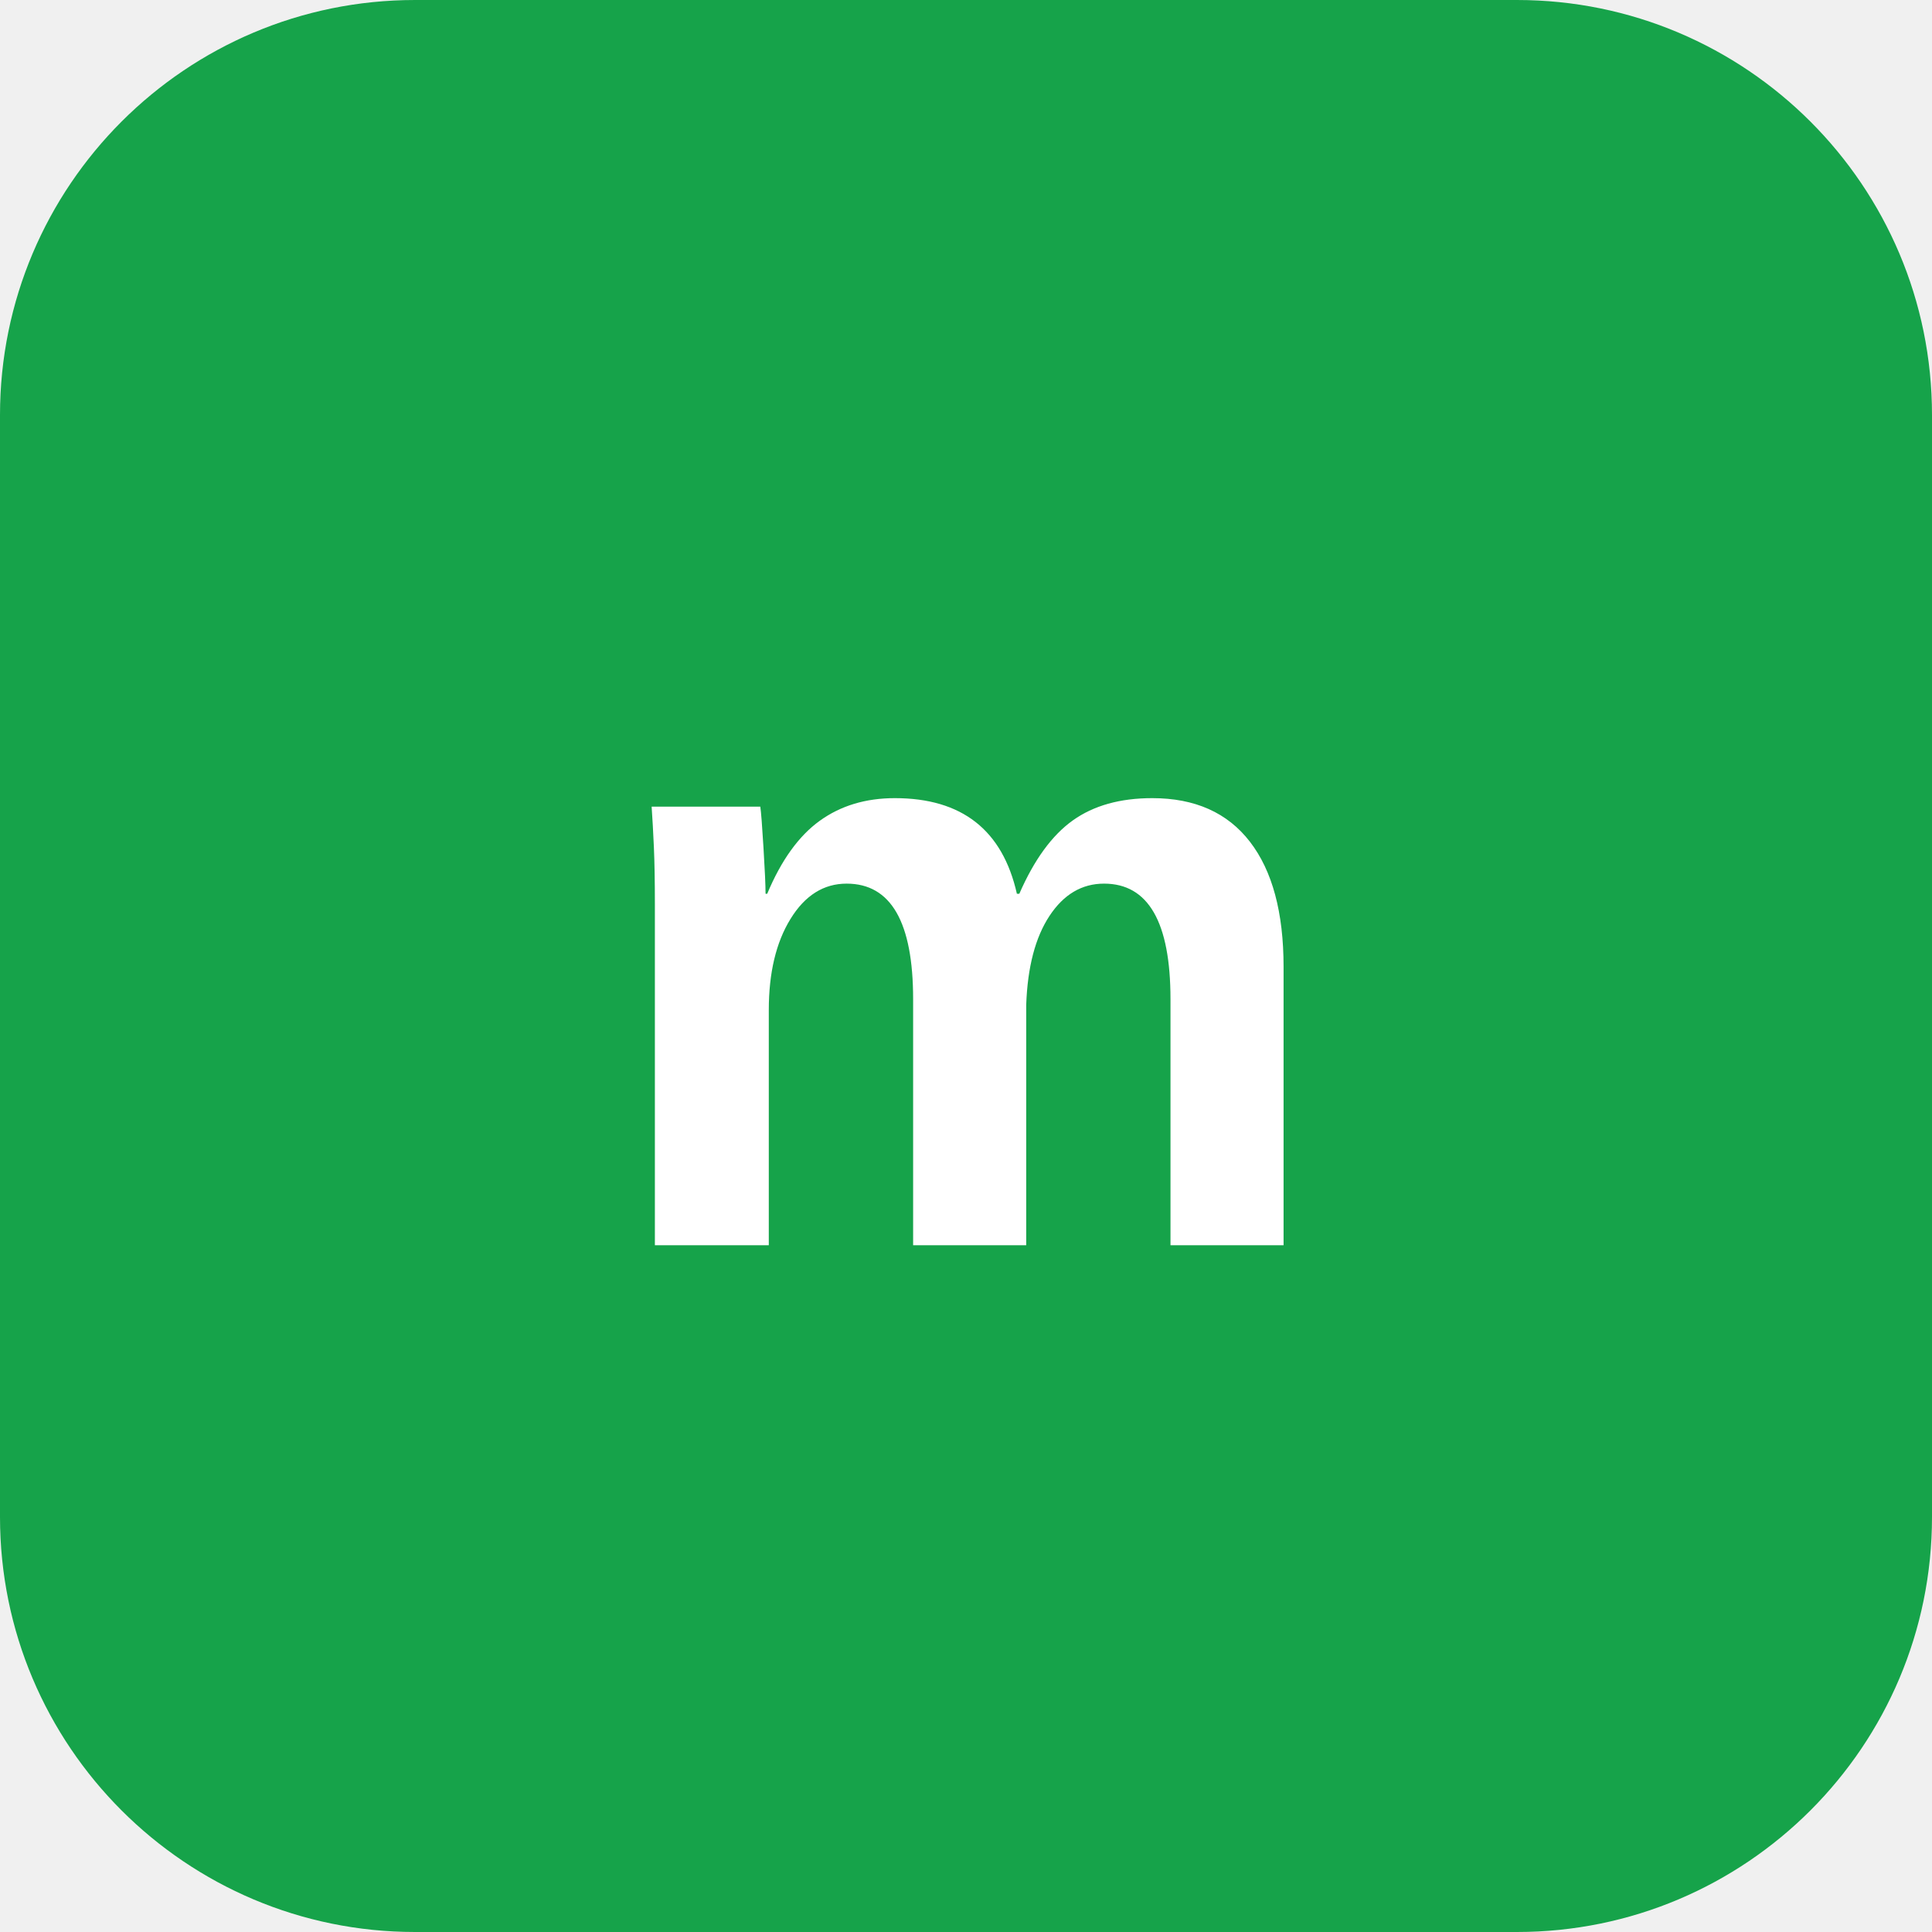
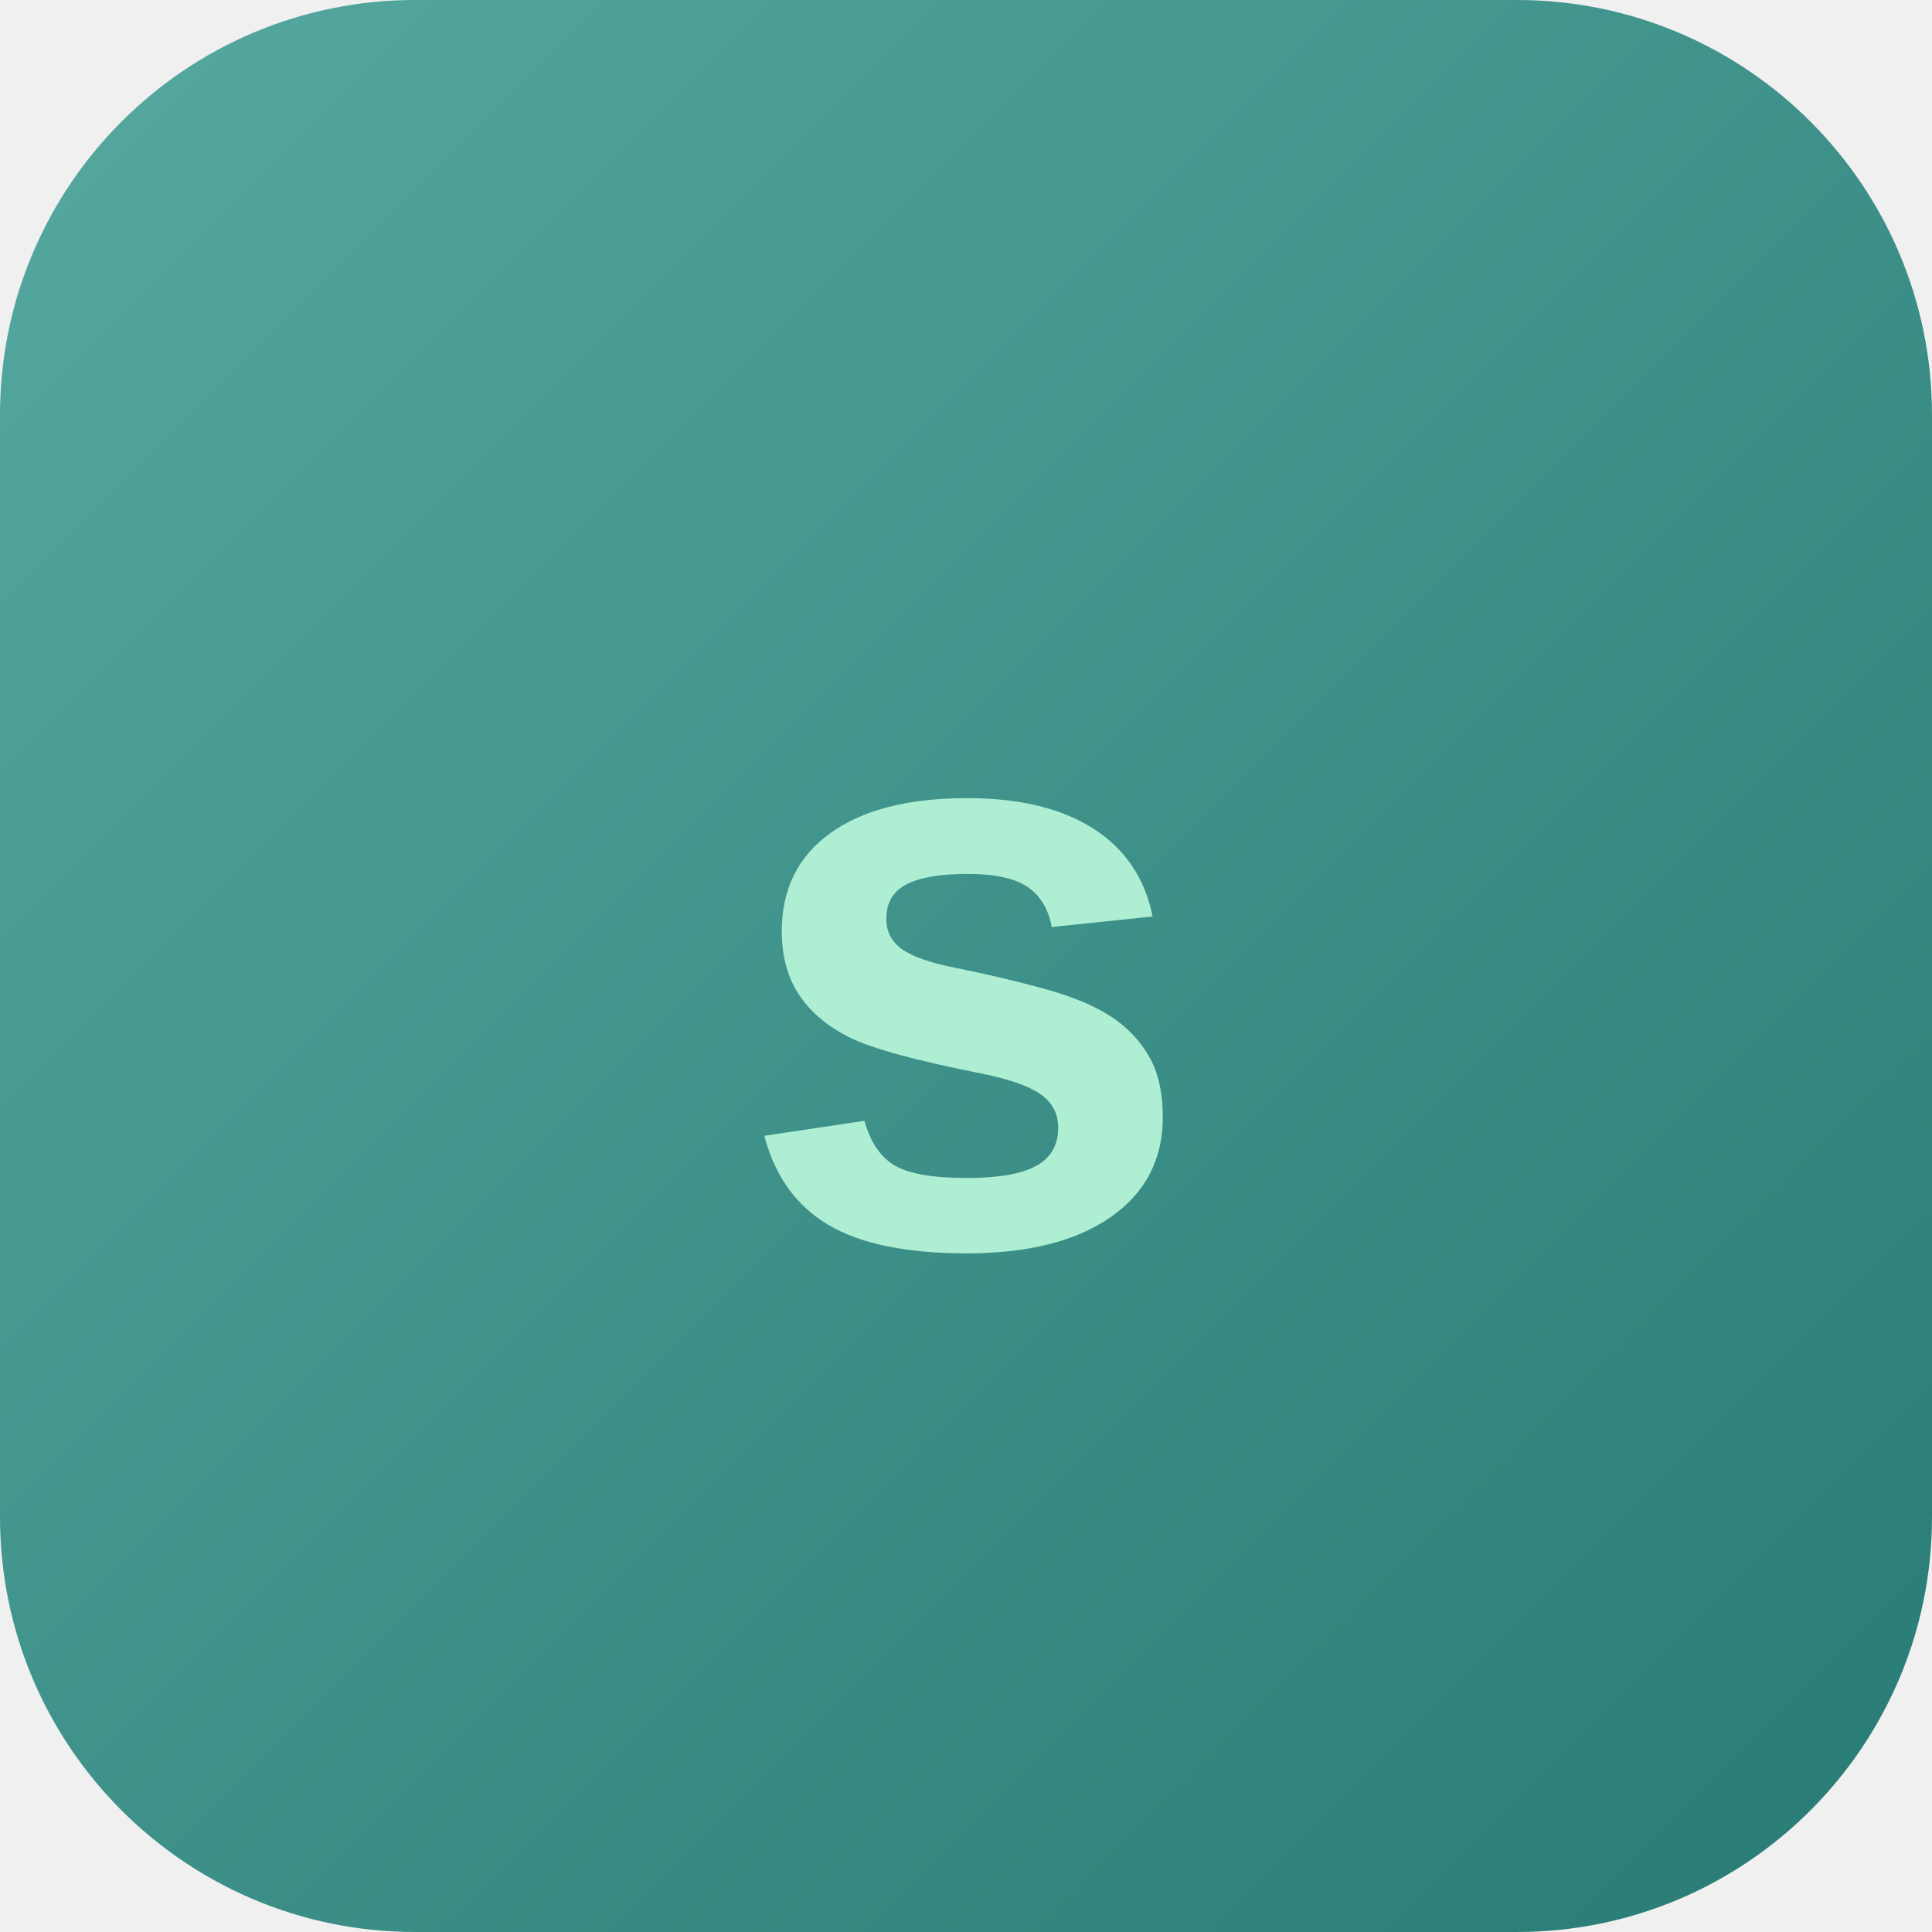
<svg xmlns="http://www.w3.org/2000/svg" viewBox="0 0 512 512">
-   <rect width="512" height="512" rx="110" fill="#16a34a" />
-   <text x="256" y="330" font-family="Arial, sans-serif" font-size="220" font-weight="bold" fill="white" text-anchor="middle">m</text>
+   <defs>
+     <linearGradient id="g" x1="0" y1="0" x2="1" y2="1">
+       <stop offset="0" stop-color="#55A9A0" />
+       <stop offset="1" stop-color="#287A74" />
+     </linearGradient>
+   </defs>
+   <rect width="512" height="512" rx="110" fill="url(#g)" />
+   <text x="256" y="330" font-family="Arial, sans-serif" font-size="220" font-weight="bold" fill="#AEEED3" text-anchor="middle">s</text>
</svg>
